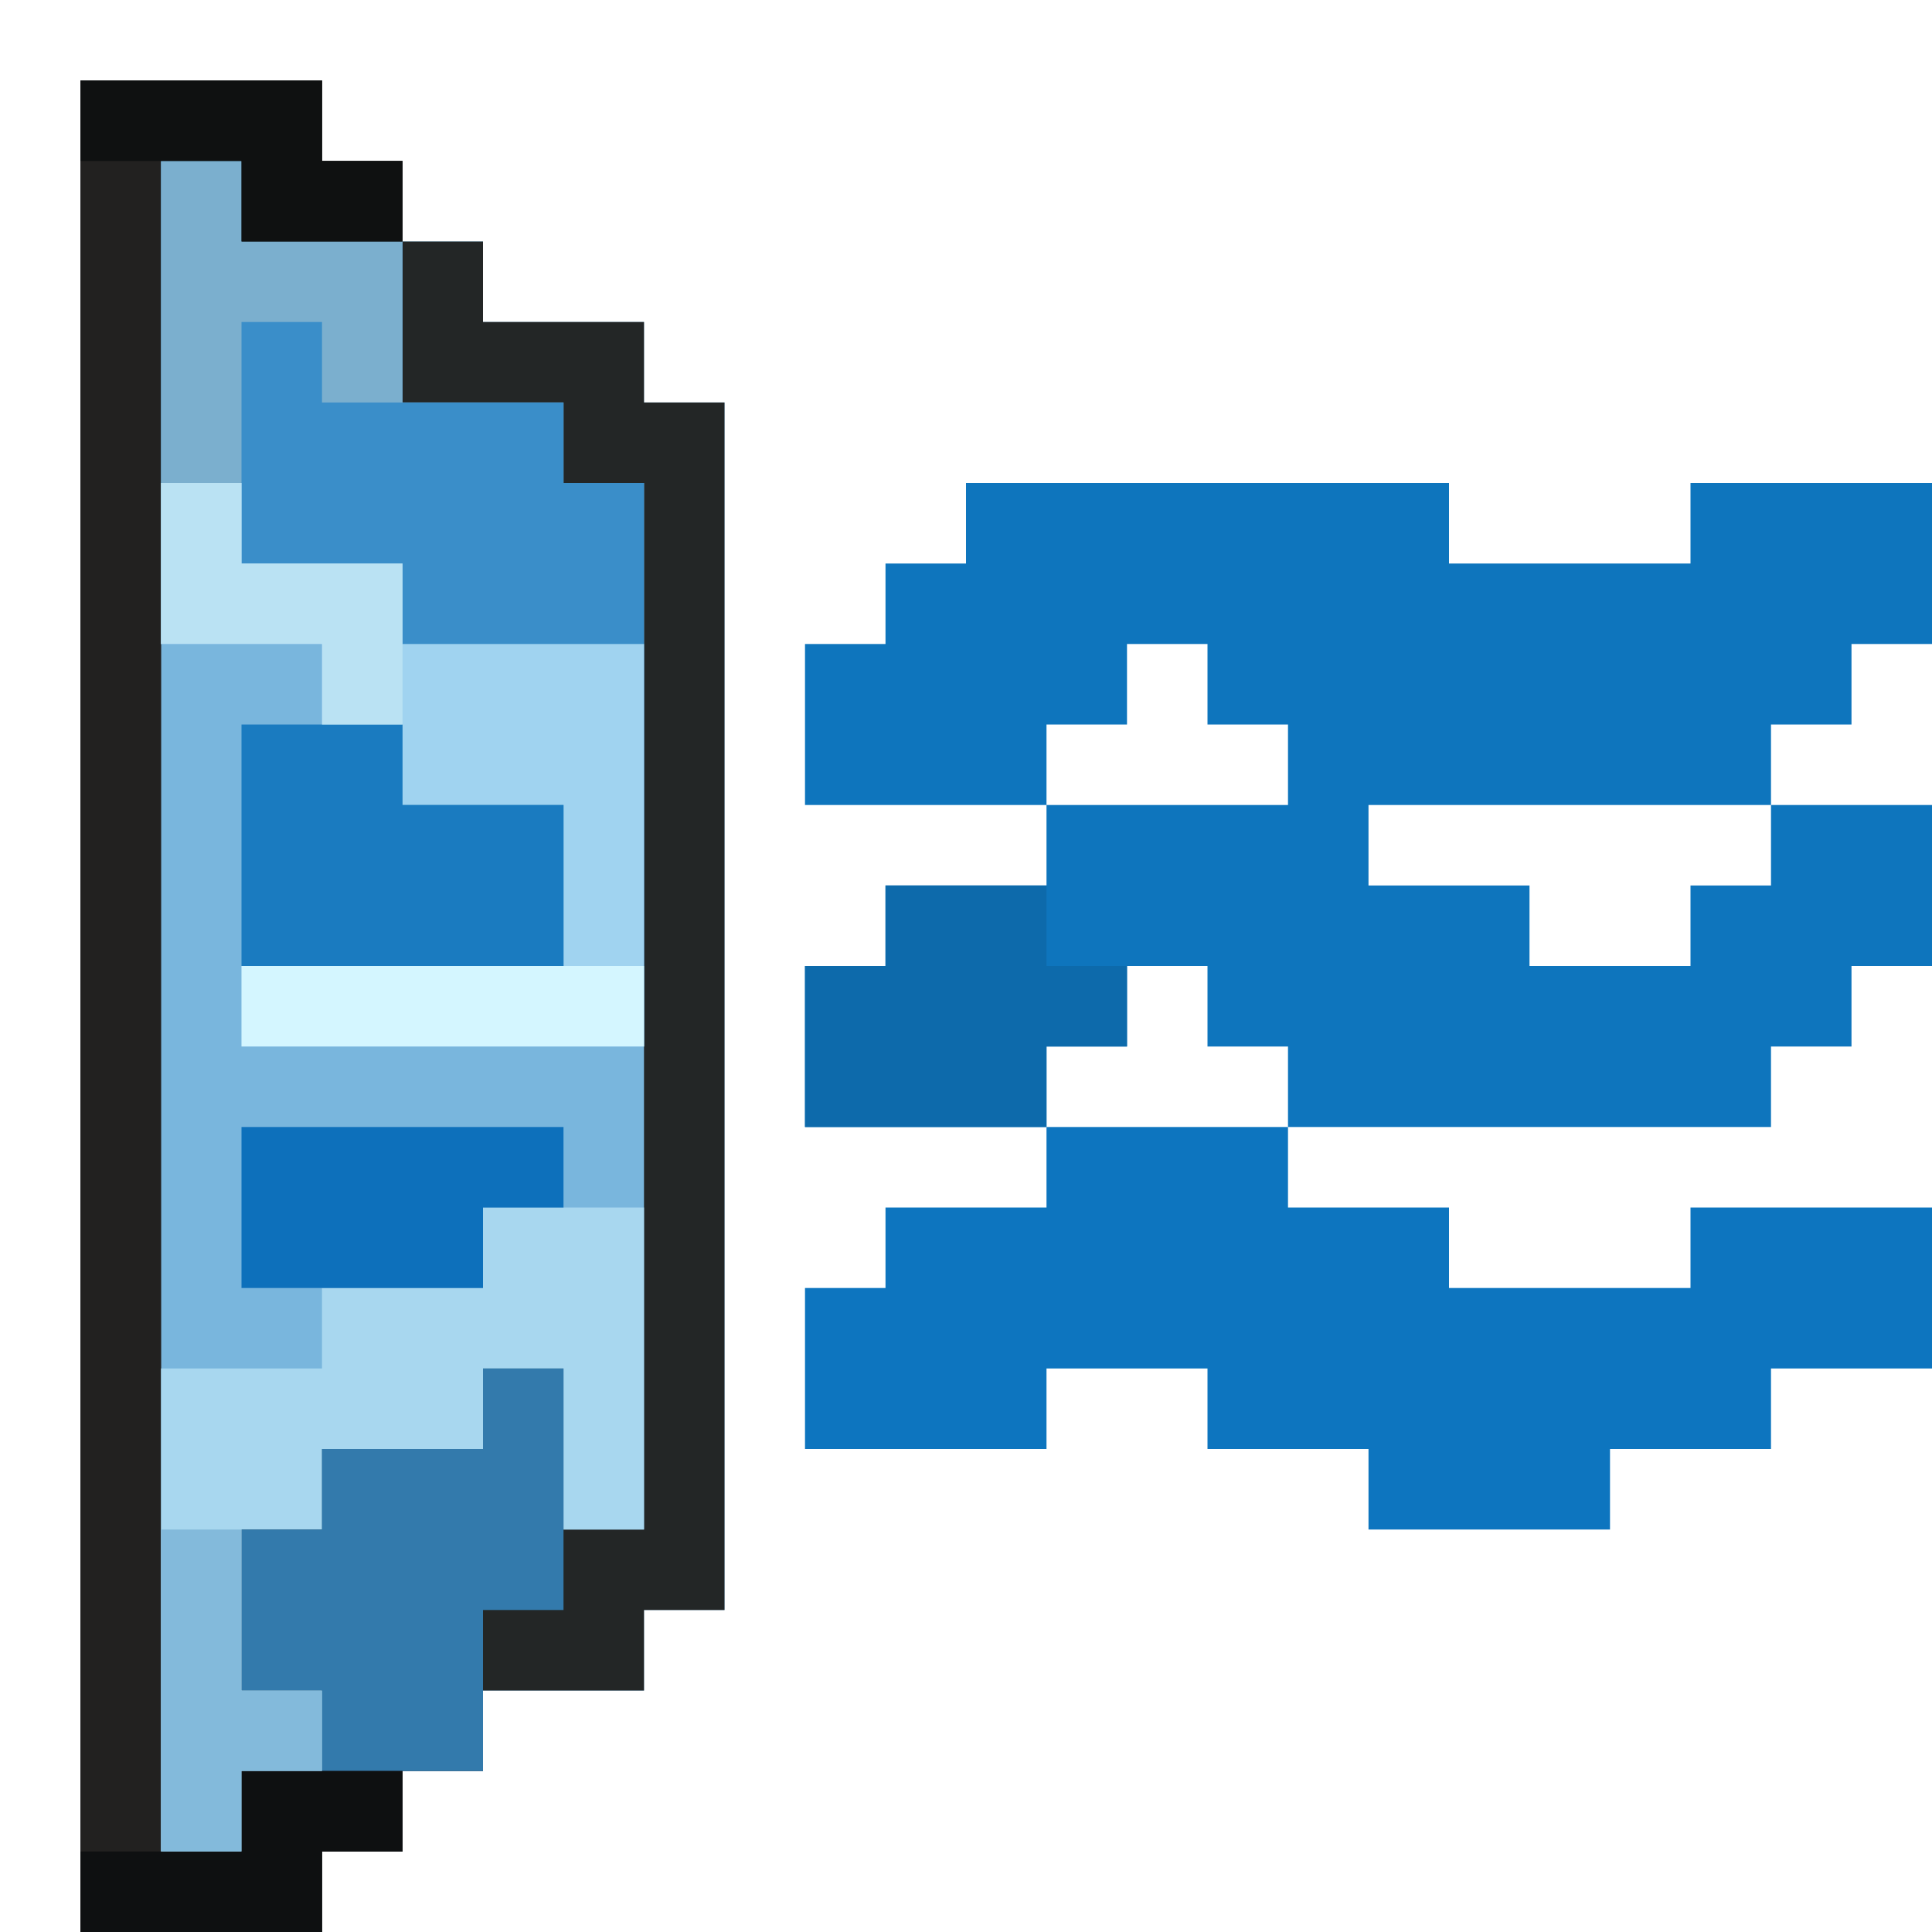
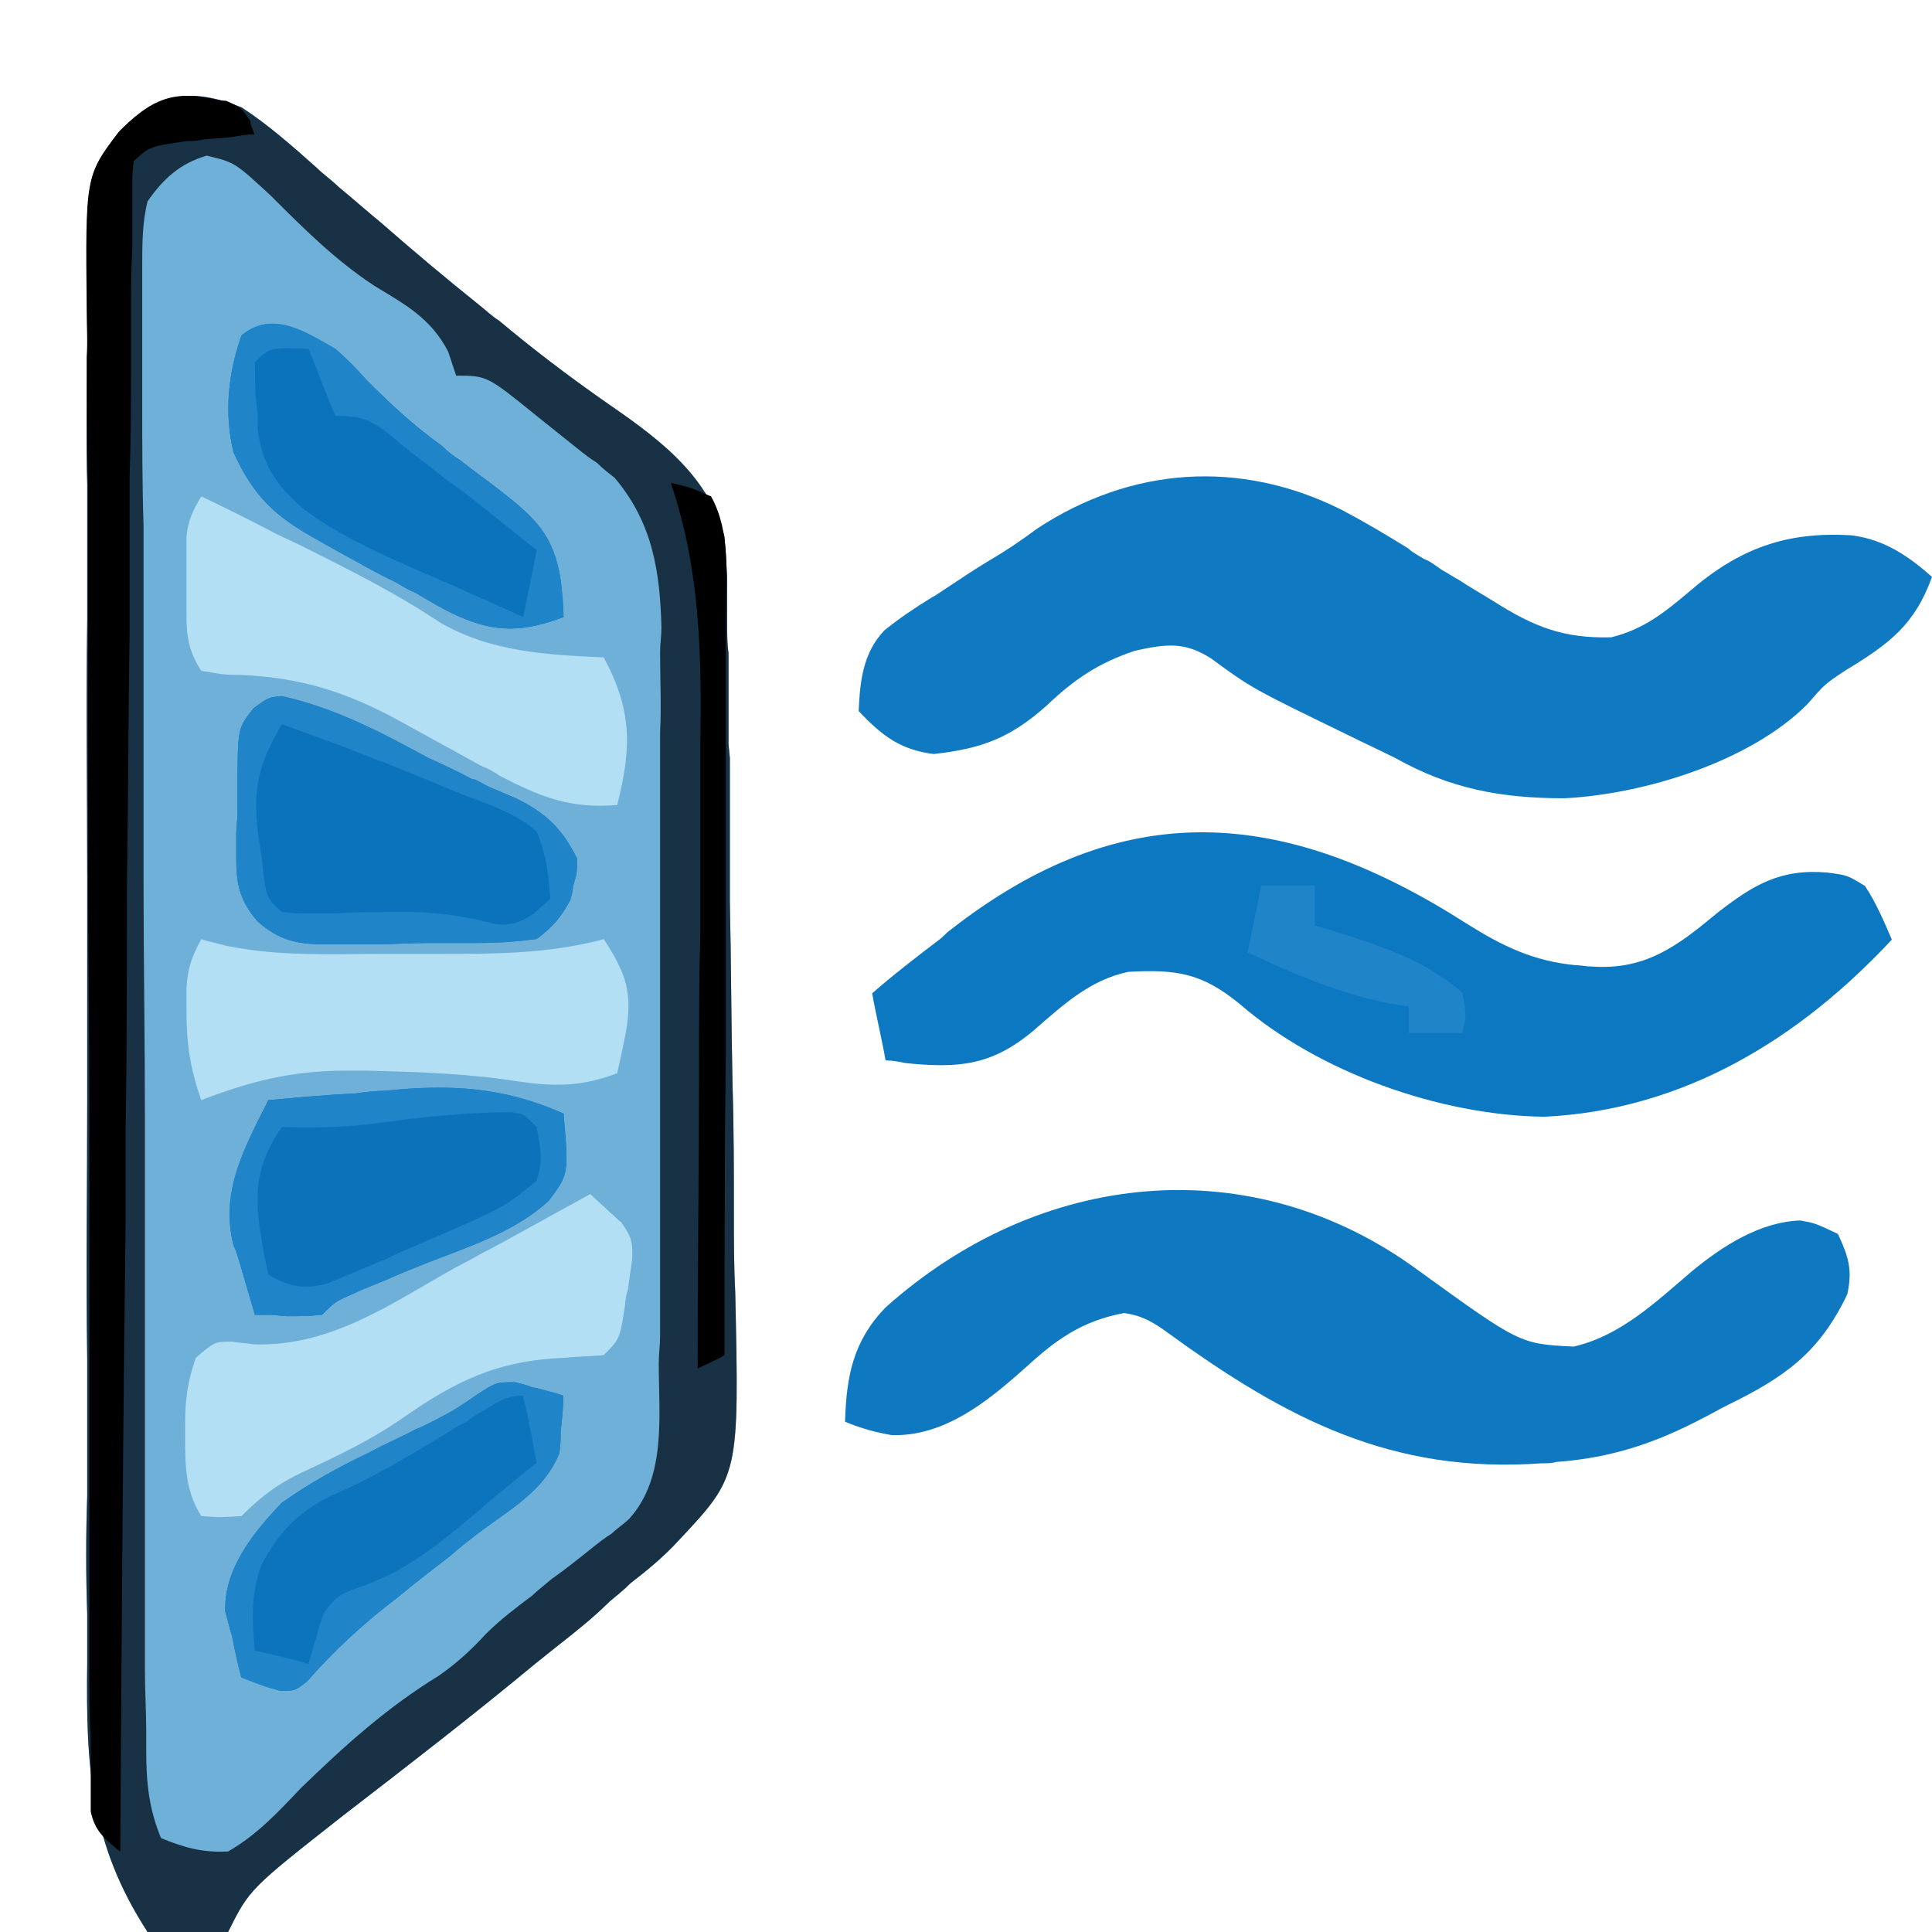
- <svg xmlns="http://www.w3.org/2000/svg" viewBox="0 0 96 96" version="1.1" width="96" height="96">
-   <path d="M0 0 C4 0 7.9 0 12 0 C12 1.3 12 2.6 12 4 C13.3 4 14.6 4 16 4 C16 5.3 16 6.6 16 8 C17.3 8 18.6 8 20 8 C20 9.3 20 10.6 20 12 C22.6 12 25.3 12 28 12 C28 13.3 28 14.6 28 16 C29.3 16 30.6 16 32 16 C32 35.8 32 55.6 32 76 C30.7 76 29.4 76 28 76 C28 77.3 28 78.6 28 80 C25.4 80 22.7 80 20 80 C20 81.3 20 82.6 20 84 C18.7 84 17.4 84 16 84 C16 85.3 16 86.6 16 88 C14.7 88 13.4 88 12 88 C12 89.3 12 90.6 12 92 C8 92 4.1 92 0 92 C0 61.6 0 31.3 0 0 Z " fill="#79B6DD" transform="translate(4,4)" />
-   <path d="M0 0 C7.9 0 15.8 0 24 0 C24 1.3 24 2.6 24 4 C28 4 31.9 4 36 4 C36 2.7 36 1.4 36 0 C40 0 43.9 0 48 0 C48 2.6 48 5.3 48 8 C46.7 8 45.4 8 44 8 C44 9.3 44 10.6 44 12 C42.7 12 41.4 12 40 12 C40 13.3 40 14.6 40 16 C42.6 16 45.3 16 48 16 C48 18.6 48 21.3 48 24 C46.7 24 45.4 24 44 24 C44 25.3 44 26.6 44 28 C42.7 28 41.4 28 40 28 C40 29.3 40 30.6 40 32 C32.1 32 24.2 32 16 32 C16 30.7 16 29.4 16 28 C14.7 28 13.4 28 12 28 C12 26.7 12 25.4 12 24 C10.7 24 9.4 24 8 24 C8 25.3 8 26.6 8 28 C6.7 28 5.4 28 4 28 C4 29.3 4 30.6 4 32 C0 32 -3.9 32 -8 32 C-8 29.4 -8 26.7 -8 24 C-6.7 24 -5.4 24 -4 24 C-4 22.7 -4 21.4 -4 20 C-1.4 20 1.3 20 4 20 C4 18.7 4 17.4 4 16 C0 16 -3.9 16 -8 16 C-8 13.4 -8 10.7 -8 8 C-6.7 8 -5.4 8 -4 8 C-4 6.7 -4 5.4 -4 4 C-2.7 4 -1.4 4 0 4 C0 2.7 0 1.4 0 0 Z M8 8 C8 9.3 8 10.6 8 12 C6.7 12 5.4 12 4 12 C4 13.3 4 14.6 4 16 C8 16 11.9 16 16 16 C16 14.7 16 13.4 16 12 C14.7 12 13.4 12 12 12 C12 10.7 12 9.4 12 8 C10.7 8 9.4 8 8 8 Z M20 16 C20 17.3 20 18.6 20 20 C22.6 20 25.3 20 28 20 C28 21.3 28 22.6 28 24 C30.6 24 33.3 24 36 24 C36 22.7 36 21.4 36 20 C37.3 20 38.6 20 40 20 C40 18.7 40 17.4 40 16 C33.4 16 26.8 16 20 16 Z " fill="#0E75BD" transform="translate(48,24)" />
-   <path d="M0 0 C4 0 7.9 0 12 0 C12 1.3 12 2.6 12 4 C13.3 4 14.6 4 16 4 C16 5.3 16 6.6 16 8 C17.3 8 18.6 8 20 8 C20 9.3 20 10.6 20 12 C22.6 12 25.3 12 28 12 C28 13.3 28 14.6 28 16 C29.3 16 30.6 16 32 16 C32 35.8 32 55.6 32 76 C30.7 76 29.4 76 28 76 C28 77.3 28 78.6 28 80 C25.4 80 22.7 80 20 80 C20 81.3 20 82.6 20 84 C18.7 84 17.4 84 16 84 C16 85.3 16 86.6 16 88 C14.7 88 13.4 88 12 88 C12 89.3 12 90.6 12 92 C8 92 4.1 92 0 92 C0 61.6 0 31.3 0 0 Z M4 4 C4 31.7 4 59.4 4 88 C5.3 88 6.6 88 8 88 C8 86.7 8 85.4 8 84 C9.3 84 10.6 84 12 84 C12 82.7 12 81.4 12 80 C10.7 80 9.4 80 8 80 C8 77.4 8 74.7 8 72 C9.3 72 10.6 72 12 72 C12 70.7 12 69.4 12 68 C14.6 68 17.3 68 20 68 C20 66.7 20 65.4 20 64 C21.3 64 22.6 64 24 64 C24 66.6 24 69.3 24 72 C25.3 72 26.6 72 28 72 C28 54.8 28 37.7 28 20 C26.7 20 25.4 20 24 20 C24 18.7 24 17.4 24 16 C21.4 16 18.7 16 16 16 C16 13.4 16 10.7 16 8 C13.4 8 10.7 8 8 8 C8 6.7 8 5.4 8 4 C6.7 4 5.4 4 4 4 Z " fill="#232626" transform="translate(4,4)" />
-   <path d="M0 0 C4 0 7.9 0 12 0 C12 1.3 12 2.6 12 4 C14.6 4 17.3 4 20 4 C20 5.3 20 6.6 20 8 C24 8 27.9 8 32 8 C32 6.7 32 5.4 32 4 C36 4 39.9 4 44 4 C44 6.6 44 9.3 44 12 C41.4 12 38.7 12 36 12 C36 13.3 36 14.6 36 16 C33.4 16 30.7 16 28 16 C28 17.3 28 18.6 28 20 C24 20 20.1 20 16 20 C16 18.7 16 17.4 16 16 C13.4 16 10.7 16 8 16 C8 14.7 8 13.4 8 12 C5.4 12 2.7 12 0 12 C0 13.3 0 14.6 0 16 C-4 16 -7.9 16 -12 16 C-12 13.4 -12 10.7 -12 8 C-10.7 8 -9.4 8 -8 8 C-8 6.7 -8 5.4 -8 4 C-5.4 4 -2.7 4 0 4 C0 2.7 0 1.4 0 0 Z " fill="#0D75BF" transform="translate(52,56)" />
-   <path d="M0 0 C1.3 0 2.6 0 4 0 C4 1.3 4 2.6 4 4 C6.6 4 9.3 4 12 4 C12 6.6 12 9.3 12 12 C14.6 12 17.3 12 20 12 C20 13.3 20 14.6 20 16 C21.3 16 22.6 16 24 16 C24 25.2 24 34.5 24 44 C17.4 44 10.8 44 4 44 C4 42.7 4 41.4 4 40 C9.3 40 14.6 40 20 40 C20 37.4 20 34.7 20 32 C17.4 32 14.7 32 12 32 C12 30.7 12 29.4 12 28 C10.7 28 9.4 28 8 28 C8 26.7 8 25.4 8 24 C5.4 24 2.7 24 0 24 C0 16.1 0 8.2 0 0 Z " fill="#3A8EC9" transform="translate(8,8)" />
-   <path d="M0 0 C4 0 7.9 0 12 0 C12 1.3 12 2.6 12 4 C13.3 4 14.6 4 16 4 C16 5.3 16 6.6 16 8 C13.4 8 10.7 8 8 8 C8 6.7 8 5.4 8 4 C6.7 4 5.4 4 4 4 C4 31.7 4 59.4 4 88 C5.3 88 6.6 88 8 88 C8 86.7 8 85.4 8 84 C10.6 84 13.3 84 16 84 C16 85.3 16 86.6 16 88 C14.7 88 13.4 88 12 88 C12 89.3 12 90.6 12 92 C8 92 4.1 92 0 92 C0 61.6 0 31.3 0 0 Z " fill="#222120" transform="translate(4,4)" />
-   <path d="M0 0 C2.6 0 5.3 0 8 0 C8 5.3 8 10.6 8 16 C6.7 16 5.4 16 4 16 C4 13.4 4 10.7 4 8 C2.7 8 1.4 8 0 8 C0 9.3 0 10.6 0 12 C-2.6 12 -5.3 12 -8 12 C-8 13.3 -8 14.6 -8 16 C-9.3 16 -10.6 16 -12 16 C-12 18.6 -12 21.3 -12 24 C-10.7 24 -9.4 24 -8 24 C-8 25.3 -8 26.6 -8 28 C-9.3 28 -10.6 28 -12 28 C-12 29.3 -12 30.6 -12 32 C-13.3 32 -14.6 32 -16 32 C-16 24.1 -16 16.2 -16 8 C-13.4 8 -10.7 8 -8 8 C-8 6.7 -8 5.4 -8 4 C-5.4 4 -2.7 4 0 4 C0 2.7 0 1.4 0 0 Z " fill="#A8D7EF" transform="translate(24,60)" />
-   <path d="M0 0 C1.3 0 2.6 0 4 0 C4 1.3 4 2.6 4 4 C6.6 4 9.3 4 12 4 C12 5.3 12 6.6 12 8 C16 8 19.9 8 24 8 C24 14.6 24 21.2 24 28 C17.4 28 10.8 28 4 28 C4 26.7 4 25.4 4 24 C9.3 24 14.6 24 20 24 C20 21.4 20 18.7 20 16 C17.4 16 14.7 16 12 16 C12 14.7 12 13.4 12 12 C10.7 12 9.4 12 8 12 C8 10.7 8 9.4 8 8 C5.4 8 2.7 8 0 8 C0 5.4 0 2.7 0 0 Z " fill="#A0D3F0" transform="translate(8,24)" />
-   <path d="M0 0 C1.3 0 2.6 0 4 0 C4 4 4 7.9 4 12 C2.7 12 1.4 12 0 12 C0 14.6 0 17.3 0 20 C-2.6 20 -5.3 20 -8 20 C-8 18.7 -8 17.4 -8 16 C-9.3 16 -10.6 16 -12 16 C-12 13.4 -12 10.7 -12 8 C-10.7 8 -9.4 8 -8 8 C-8 6.7 -8 5.4 -8 4 C-5.4 4 -2.7 4 0 4 C0 2.7 0 1.4 0 0 Z " fill="#337AAC" transform="translate(24,68)" />
-   <path d="M0 0 C2.6 0 5.3 0 8 0 C8 1.3 8 2.6 8 4 C10.6 4 13.3 4 16 4 C16 6.6 16 9.3 16 12 C10.7 12 5.4 12 0 12 C0 8 0 4.1 0 0 Z " fill="#1A7BC0" transform="translate(12,36)" />
-   <path d="M0 0 C2.6 0 5.3 0 8 0 C8 1.3 8 2.6 8 4 C9.3 4 10.6 4 12 4 C12 5.3 12 6.6 12 8 C10.7 8 9.4 8 8 8 C8 9.3 8 10.6 8 12 C4 12 0.1 12 -4 12 C-4 9.4 -4 6.7 -4 4 C-2.7 4 -1.4 4 0 4 C0 2.7 0 1.4 0 0 Z " fill="#0D6AAB" transform="translate(44,44)" />
-   <path d="M0 0 C5.3 0 10.6 0 16 0 C16 1.3 16 2.6 16 4 C14.7 4 13.4 4 12 4 C12 5.3 12 6.6 12 8 C8 8 4.1 8 0 8 C0 5.4 0 2.7 0 0 Z " fill="#0D70BB" transform="translate(12,56)" />
-   <path d="M0 0 C1.3 0 2.6 0 4 0 C4 1.3 4 2.6 4 4 C6.6 4 9.3 4 12 4 C12 6.6 12 9.3 12 12 C10.7 12 9.4 12 8 12 C8 10.7 8 9.4 8 8 C6.7 8 5.4 8 4 8 C4 10.6 4 13.3 4 16 C2.7 16 1.4 16 0 16 C0 10.7 0 5.4 0 0 Z " fill="#7BAFCE" transform="translate(8,8)" />
-   <path d="M0 0 C2.6 0 5.3 0 8 0 C8 1.3 8 2.6 8 4 C6.7 4 5.4 4 4 4 C4 5.3 4 6.6 4 8 C0 8 -3.9 8 -8 8 C-8 6.7 -8 5.4 -8 4 C-5.4 4 -2.7 4 0 4 C0 2.7 0 1.4 0 0 Z " fill="#0E1011" transform="translate(12,88)" />
-   <path d="M0 0 C1.3 0 2.6 0 4 0 C4 2.6 4 5.3 4 8 C5.3 8 6.6 8 8 8 C8 9.3 8 10.6 8 12 C6.7 12 5.4 12 4 12 C4 13.3 4 14.6 4 16 C2.7 16 1.4 16 0 16 C0 10.7 0 5.4 0 0 Z " fill="#83BADB" transform="translate(8,76)" />
-   <path d="M0 0 C6.6 0 13.2 0 20 0 C20 1.3 20 2.6 20 4 C13.4 4 6.8 4 0 4 C0 2.7 0 1.4 0 0 Z " fill="#D4F6FF" transform="translate(12,48)" />
-   <path d="M0 0 C1.3 0 2.6 0 4 0 C4 1.3 4 2.6 4 4 C6.6 4 9.3 4 12 4 C12 6.6 12 9.3 12 12 C10.7 12 9.4 12 8 12 C8 10.7 8 9.4 8 8 C5.4 8 2.7 8 0 8 C0 5.4 0 2.7 0 0 Z " fill="#BAE2F3" transform="translate(8,24)" />
-   <path d="M0 0 C4 0 7.9 0 12 0 C12 1.3 12 2.6 12 4 C13.3 4 14.6 4 16 4 C16 5.3 16 6.6 16 8 C13.4 8 10.7 8 8 8 C8 6.7 8 5.4 8 4 C5.4 4 2.7 4 0 4 C0 2.7 0 1.4 0 0 Z " fill="#0F1111" transform="translate(4,4)" />
+ <svg xmlns="http://www.w3.org/2000/svg" viewBox="0 0 144 144" version="1.1" width="144" height="144">
+   <path d="M0 0 C2 1.3 3.8 2.9 5.6 4.5 C6.1 5 6.7 5.4 7.2 5.9 C8.3 6.8 9.3 7.7 10.4 8.6 C12.8 10.7 15.3 12.8 17.8 14.8 C18.3 15.2 18.7 15.6 19.2 15.9 C21.7 18 24.2 19.9 26.9 21.8 C30.8 24.5 34.7 27.2 36 32 C36.1 33.4 36.1 33.4 36.2 35 C36.2 35.5 36.2 36.1 36.2 36.7 C36.2 37.4 36.2 38 36.2 38.6 C36.2 39.3 36.2 40 36.3 40.7 C36.3 42.9 36.3 45.1 36.3 47.3 C36.3 47.5 36.3 47.5 36.4 48.5 C36.4 52.1 36.4 55.6 36.4 59.2 C36.5 63.8 36.5 68.3 36.6 72.9 C36.7 76.1 36.7 79.3 36.7 82.5 C36.7 84.5 36.7 86.4 36.8 88.3 C37.1 102 37.1 102 32.6 106.8 C31.5 108 30.3 109 29 110 C28.5 110.5 28 110.9 27.4 111.4 C26.2 112.6 24.8 113.7 23.4 114.8 C22.9 115.2 22.4 115.6 21.9 116 C17.2 119.9 12.4 123.6 7.6 127.3 C0.6 132.8 0.6 132.8 -1 136 C-3 136 -5 136 -7 136 C-11.3 129.4 -11.6 123.6 -11.5 115.9 C-11.5 114.7 -11.5 113.5 -11.5 112.3 C-11.6 109.4 -11.6 106.4 -11.5 103.5 C-11.5 101.2 -11.5 98.8 -11.5 96.4 C-11.5 96.1 -11.5 95.7 -11.5 95.4 C-11.5 94.7 -11.5 94 -11.5 93.3 C-11.6 86.9 -11.5 80.5 -11.5 74 C-11.5 68.5 -11.5 63 -11.5 57.5 C-11.5 51.1 -11.6 44.7 -11.5 38.2 C-11.5 37.6 -11.5 36.9 -11.5 36.2 C-11.5 35.8 -11.5 35.5 -11.5 35.2 C-11.5 32.8 -11.5 30.4 -11.5 28.1 C-11.6 24.9 -11.5 21.7 -11.5 18.5 C-11.5 17.3 -11.5 16.2 -11.5 15 C-11.6 5.1 -11.6 5.1 -9.1 1.8 C-6.2 -1.1 -3.8 -1.5 0 0 Z " fill="#6FB0D8" transform="translate(18,8)" />
+   <path d="M0 0 C2 1.3 3.8 2.9 5.6 4.5 C6.1 5 6.7 5.4 7.2 5.9 C8.3 6.8 9.3 7.7 10.4 8.6 C12.8 10.7 15.3 12.8 17.8 14.8 C18.3 15.2 18.7 15.6 19.2 15.9 C21.7 18 24.2 19.9 26.9 21.8 C30.8 24.5 34.7 27.2 36 32 C36.1 33.4 36.1 33.4 36.2 35 C36.2 35.5 36.2 36.1 36.2 36.7 C36.2 37.4 36.2 38 36.2 38.6 C36.2 39.3 36.2 40 36.3 40.7 C36.3 42.9 36.3 45.1 36.3 47.3 C36.3 47.5 36.3 47.5 36.4 48.5 C36.4 52.1 36.4 55.6 36.4 59.2 C36.5 63.8 36.5 68.3 36.6 72.9 C36.7 76.1 36.7 79.3 36.7 82.5 C36.7 84.5 36.7 86.4 36.8 88.3 C37.1 102 37.1 102 32.6 106.8 C31.5 108 30.3 109 29 110 C28.5 110.5 28 110.9 27.4 111.4 C26.2 112.6 24.8 113.7 23.4 114.8 C22.9 115.2 22.4 115.6 21.9 116 C17.2 119.9 12.4 123.6 7.6 127.3 C0.6 132.8 0.6 132.8 -1 136 C-3 136 -5 136 -7 136 C-11.3 129.4 -11.6 123.6 -11.5 115.9 C-11.5 114.7 -11.5 113.5 -11.5 112.3 C-11.6 109.4 -11.6 106.4 -11.5 103.5 C-11.5 101.2 -11.5 98.8 -11.5 96.4 C-11.5 96.1 -11.5 95.7 -11.5 95.4 C-11.5 94.7 -11.5 94 -11.5 93.3 C-11.6 86.9 -11.5 80.5 -11.5 74 C-11.5 68.5 -11.5 63 -11.5 57.5 C-11.5 51.1 -11.6 44.7 -11.5 38.2 C-11.5 37.6 -11.5 36.9 -11.5 36.2 C-11.5 35.8 -11.5 35.5 -11.5 35.2 C-11.5 32.8 -11.5 30.4 -11.5 28.1 C-11.6 24.9 -11.5 21.7 -11.5 18.5 C-11.5 17.3 -11.5 16.2 -11.5 15 C-11.6 5.1 -11.6 5.1 -9.1 1.8 C-6.2 -1.1 -3.8 -1.5 0 0 Z M-7 7 C-7.4 8.6 -7.4 10.2 -7.4 11.9 C-7.4 12.3 -7.4 12.8 -7.4 13.3 C-7.4 15 -7.4 16.6 -7.4 18.2 C-7.4 19.4 -7.4 20.6 -7.4 21.7 C-7.4 24.9 -7.4 28.1 -7.3 31.2 C-7.3 34.2 -7.3 37.2 -7.3 40.2 C-7.3 46.1 -7.3 52 -7.3 57.9 C-7.3 63.6 -7.2 69.4 -7.2 75.1 C-7.2 75.4 -7.2 75.8 -7.2 76.2 C-7.2 76.9 -7.2 77.6 -7.2 78.3 C-7.2 78.6 -7.2 79 -7.2 79.4 C-7.2 79.7 -7.2 80.1 -7.2 80.4 C-7.2 86.2 -7.2 92 -7.2 97.8 C-7.2 99.8 -7.2 101.8 -7.2 103.7 C-7.2 106.8 -7.2 109.9 -7.2 113.1 C-7.2 114.2 -7.2 115.3 -7.2 116.5 C-7.2 118 -7.1 119.6 -7.1 121.1 C-7.1 121.6 -7.1 122 -7.1 122.5 C-7.1 124.9 -6.9 126.8 -6 129 C-4.3 129.7 -2.9 130.1 -1 130 C1.1 128.8 2.7 127.1 4.4 125.3 C7.7 122.1 10.8 119.3 14.7 116.9 C16 116 17.1 115 18.2 113.8 C19.3 112.7 20.5 111.8 21.7 110.9 C21.9 110.7 21.9 110.7 23.1 109.7 C24.1 109 25.1 108.2 26.1 107.4 C26.6 107 27.1 106.6 27.6 106.3 C28 105.9 28.5 105.6 28.9 105.2 C31.7 102.1 31.1 97.5 31.1 93.6 C31.1 92.9 31.2 92.3 31.2 91.6 C31.2 89.9 31.2 88.2 31.2 86.4 C31.2 85.3 31.2 84.3 31.2 83.2 C31.2 79.4 31.2 75.6 31.2 71.8 C31.2 68.2 31.2 64.7 31.2 61.2 C31.2 58.1 31.2 55.1 31.2 52.1 C31.2 50.3 31.2 48.4 31.2 46.6 C31.3 44.6 31.2 42.6 31.2 40.6 C31.2 40 31.3 39.4 31.3 38.8 C31.2 34.5 30.6 30.9 27.8 27.6 C27.4 27.3 26.9 26.9 26.5 26.5 C26 26.2 25.5 25.8 25 25.4 C24.5 25 24 24.6 23.5 24.2 C23 23.8 22.5 23.4 22 23 C18.3 20 18.3 20 16 20 C15.9 19.7 15.9 19.7 15.4 18.2 C14.1 15.7 12.2 14.7 9.9 13.3 C7 11.4 4.6 9 2.2 6.6 C-0.5 4.1 -0.5 4.1 -2.6 3.6 C-4.6 4.2 -5.8 5.3 -7 7 Z " fill="#183144" transform="translate(18,8)" />
+   <path d="M0 0 C1.7 0.9 3.4 1.9 5 2.9 C5.2 3.1 5.2 3.1 6.2 3.7 C6.5 3.8 6.5 3.8 7.5 4.5 C7.9 4.7 8.3 5 8.7 5.2 C9.6 5.8 10.5 6.3 11.3 6.8 C14.3 8.7 16.5 9.6 20.1 9.5 C22.5 8.9 24 7.7 25.9 6.1 C29.6 2.9 33.1 1.6 38 1.9 C40.4 2.2 42.2 3.4 44 5 C42.7 8.6 40.8 10 37.5 12 C36 13 36 13 34.7 14.5 C30.4 18.8 22.5 21.2 16.6 21.5 C11.9 21.5 8.1 20.8 4 18.5 C2.8 17.9 1.7 17.4 0.5 16.8 C-6.7 13.3 -6.7 13.3 -9.7 11.1 C-11.7 9.8 -13.1 10 -15.4 10.5 C-18.1 11.4 -19.9 12.6 -22 14.6 C-24.7 17 -26.8 17.8 -30.4 18.2 C-32.9 17.9 -34.3 16.8 -36 15 C-35.9 12.8 -35.7 10.7 -34.1 9 C-33 8.1 -31.8 7.3 -30.5 6.5 C-30.3 6.4 -30.3 6.4 -29.1 5.6 C-28.2 5 -27.3 4.4 -26.3 3.8 C-25.1 3.1 -23.9 2.3 -22.7 1.4 C-15.7 -3.2 -7.6 -3.8 0 0 Z " fill="#0F79C2" transform="translate(100,38)" />
+   <path d="M0 0 C2.7 1.7 5 2.8 8.1 3.1 C8.5 3.1 8.9 3.2 9.3 3.2 C13.3 3.5 15.7 1.7 18.7 -0.8 C21.4 -2.9 23.4 -4.1 26.9 -3.8 C28.4 -3.6 28.4 -3.6 29.7 -2.8 C30.5 -1.6 31.1 -0.2 31.7 1.2 C24.8 8.6 16.2 13.9 5.8 14.4 C-2 14.3 -11 11.1 -16.9 6 C-19.7 3.7 -21.6 3.4 -25.2 3.6 C-28.1 4.2 -30.1 6.1 -32.3 8 C-35.4 10.6 -37.9 10.8 -41.8 10.4 C-42.3 10.3 -42.8 10.2 -43.3 10.2 C-43.6 8.5 -44 6.9 -44.3 5.2 C-42.7 3.8 -41 2.5 -39.3 1.2 C-39 1 -38.8 0.7 -38.5 0.5 C-25.6 -9.6 -13.6 -8.7 0 0 Z " fill="#0C78C1" transform="translate(109.3059,68.83569)" />
+   <path d="M0 0 C7.6 5.5 7.6 5.5 11.6 5.7 C15.1 4.9 17.7 2.4 20.4 0.1 C22.7 -1.8 25.5 -3.6 28.5 -3.7 C29.6 -3.5 29.6 -3.5 31.3 -2.7 C32.1 -1 32.4 -0 32 1.8 C29.9 6.2 27.3 8 23 10.1 C22.4 10.4 21.9 10.7 21.3 11 C17.7 12.9 14.4 14 10.3 14.3 C10 14.4 9.6 14.4 9.2 14.4 C-1.9 15.2 -9.8 11.1 -18.6 4.7 C-19.7 3.9 -20.5 3.4 -21.9 3.2 C-25.1 3.8 -27 5.2 -29.4 7.4 C-32.1 9.8 -35.3 12.4 -39.2 12.3 C-40.4 12.1 -41.5 11.8 -42.7 11.3 C-42.6 7.9 -42.1 5.3 -39.7 2.8 C-28.2 -7.5 -12.4 -9.1 0 0 Z " fill="#0E78C1" transform="translate(105.6853,94.66699)" />
+   <path d="M0 0 C4 0.9 7.4 2.7 10.9 4.6 C12 5.1 13.1 5.6 14.2 6.2 C14.4 6.2 14.4 6.2 15.3 6.7 C16 7 16.7 7.3 17.4 7.6 C19.7 8.7 20.9 9.9 22 12.1 C22 13.2 22 13.2 21.7 14.2 C21.7 14.5 21.6 14.8 21.5 15.2 C20.8 16.5 20.2 17.2 19 18.1 C17.5 18.3 16.2 18.4 14.7 18.4 C14.3 18.4 13.9 18.4 13.5 18.4 C12.6 18.4 11.8 18.4 10.9 18.4 C9.6 18.4 8.2 18.5 6.9 18.5 C6.1 18.5 5.2 18.5 4.4 18.5 C4 18.5 3.6 18.5 3.2 18.5 C1.1 18.5 -0.2 18.2 -1.8 16.8 C-3.1 15.3 -3.4 14.1 -3.4 12.1 C-3.4 11.8 -3.4 11.8 -3.4 10.3 C-3.4 9.7 -3.3 9.2 -3.3 8.6 C-3.3 8 -3.3 7.4 -3.3 6.8 C-3.3 2.4 -3.3 2.4 -2.1 0.9 C-1 0.1 -1 0.1 0 0 Z " fill="#0B73BB" transform="translate(21.00781,51.88281)" />
+   <path d="M0 0 C1.9 0.9 3.7 1.8 5.6 2.8 C6.2 3.1 6.9 3.4 7.5 3.7 C11.1 5.5 14.5 7.2 17.8 9.4 C21.6 11.6 25.7 11.8 30 12 C32.1 15.9 32.1 18.7 31 23 C27.5 23.3 25.3 22.4 22.2 20.8 C21.8 20.5 21.4 20.3 20.9 20.1 C18.9 19 16.9 17.9 14.9 16.8 C10.9 14.6 7.5 13.5 2.9 13.3 C1.8 13.3 1.8 13.3 0 13 C-0.9 11.6 -1.1 10.5 -1.1 8.9 C-1.1 8.7 -1.1 8.7 -1.1 7.7 C-1.1 7.5 -1.1 7.5 -1.1 6.5 C-1.1 6.1 -1.1 5.7 -1.1 5.3 C-1.1 4.9 -1.1 4.5 -1.1 4.1 C-1.1 3.7 -1.1 3.4 -1.1 3 C-1 1.8 -0.6 1 0 0 Z " fill="#B3DFF4" transform="translate(15,37)" />
+   <path d="M0 0 C0.5 0.5 1 0.9 1.5 1.4 C1.8 1.6 2 1.9 2.3 2.1 C3.1 3.2 3.2 3.7 3.1 5 C3 5.7 2.9 6.4 2.8 7.1 C2.7 7.5 2.6 7.8 2.6 8.2 C2.2 10.8 2.2 10.8 1 12 C0 12.1 -0.9 12.1 -1.9 12.2 C-6.9 12.4 -10 13.9 -14 16.7 C-16.3 18.3 -18.8 19.5 -21.4 20.7 C-23.3 21.6 -24.5 22.5 -26 24 C-27.6 24.1 -27.6 24.1 -29 24 C-30.2 22.1 -30.2 20.2 -30.2 18.1 C-30.2 17.7 -30.2 17.4 -30.2 17 C-30.2 15.3 -30 13.9 -29.4 12.2 C-28 11 -28 11 -26.7 11 C-26.2 11.1 -25.6 11.1 -25.1 11.2 C-19.4 11.4 -14.9 8.2 -10.1 5.5 C-9.1 5 -8.1 4.4 -7.1 3.9 C-4.7 2.6 -2.4 1.3 0 0 Z " fill="#B3DFF4" transform="translate(44,89)" />
+   <path d="M0 0 C0.4 4.5 0.4 4.5 -1.1 6.5 C-3.6 8.8 -7 9.9 -10.1 11.1 C-11.1 11.5 -12.1 11.9 -13 12.3 C-13.9 12.7 -14.8 13 -15.6 13.4 C-17 14 -17 14 -18 15 C-19.2 15.1 -19.2 15.1 -20.6 15.1 C-21 15.1 -21.5 15 -21.9 15 C-22.3 15 -22.6 15 -23 15 C-23.4 13.6 -23.8 12.3 -24.2 10.9 C-24.3 10.6 -24.4 10.2 -24.6 9.8 C-25.6 5.8 -23.8 2.6 -22 -1 C-19.8 -1.2 -17.7 -1.4 -15.5 -1.5 C-14.8 -1.6 -14 -1.7 -13.3 -1.7 C-8.5 -2.2 -4.5 -2 0 0 Z " fill="#0C73BB" transform="translate(42,83)" />
+   <path d="M0 0 C0.3 0.1 0.3 0.1 1.9 0.5 C5.8 1.3 9.7 1.1 13.6 1.1 C15 1.1 16.3 1.1 17.7 1.1 C21.9 1.1 25.9 1.1 30 0 C31.7 2.6 32.2 4.1 31.6 7.2 C31.4 8.2 31.2 9.1 31 10 C28.3 11 26.4 11 23.6 10.6 C19.8 10 16.1 9.9 12.4 9.8 C11.8 9.8 11.3 9.8 10.7 9.8 C6.8 9.8 3.6 10.6 0 12 C-0.8 9.7 -1.1 7.9 -1.1 5.4 C-1.1 4.8 -1.1 4.2 -1.1 3.6 C-1 2.1 -0.7 1.3 0 0 Z " fill="#B3DFF4" transform="translate(15,70)" />
+   <path d="M0 0 C0.4 0.1 0.9 0.2 1.3 0.2 C2.4 0.7 2.4 0.7 3.1 1.7 C3.1 1.9 3.1 1.9 3.4 2.7 C2.9 2.7 2.3 2.8 1.7 2.9 C1 3 0.2 3 -0.5 3.1 C-0.9 3.2 -1.2 3.2 -1.6 3.2 C-4.4 3.6 -4.4 3.6 -5.6 4.7 C-5.7 5.6 -5.7 5.6 -5.7 6.8 C-5.7 7.2 -5.7 7.7 -5.7 8.1 C-5.7 8.6 -5.7 9.1 -5.7 9.6 C-5.7 10.1 -5.7 10.6 -5.7 11.2 C-5.8 12.9 -5.8 14.6 -5.8 16.4 C-5.8 17.6 -5.8 18.9 -5.8 20.1 C-5.8 22.8 -5.8 25.4 -5.9 28.1 C-5.9 32 -5.9 35.9 -5.9 39.7 C-6 46 -6 52.3 -6.1 58.6 C-6.1 64.7 -6.1 70.8 -6.2 76.9 C-6.2 77.1 -6.2 77.1 -6.2 78 C-6.2 79.9 -6.2 81.8 -6.2 83.7 C-6.4 99.4 -6.5 115 -6.6 130.7 C-7.7 129.8 -8.5 129.2 -8.8 127.7 C-8.8 126.4 -8.8 125.1 -8.8 123.8 C-8.8 123.3 -8.8 122.8 -8.8 122.3 C-8.9 120.6 -8.9 118.9 -8.9 117.2 C-8.9 116 -8.9 114.8 -8.9 113.6 C-8.9 110.7 -8.9 107.8 -8.9 104.8 C-8.9 102.4 -8.9 100.1 -8.9 97.7 C-8.9 90.9 -8.9 84.1 -8.9 77.4 C-8.9 77 -8.9 76.6 -8.9 76.3 C-8.9 75.9 -8.9 75.5 -8.9 75.2 C-8.9 69.2 -9 63.3 -9 57.4 C-9 51.3 -9 45.2 -9 39.2 C-9 35.8 -9 32.3 -9 28.9 C-9.1 25.7 -9.1 22.5 -9.1 19.3 C-9 18.1 -9.1 17 -9.1 15.8 C-9.2 5.8 -9.2 5.8 -6.7 2.5 C-4.6 0.4 -3 -0.6 0 0 Z " fill="#000000" transform="translate(15.5625,7.3125)" />
+   <path d="M0 0 C0.8 0.7 1.6 1.5 2.3 2.3 C4.1 4.1 5.8 5.7 7.9 7.2 C8.3 7.6 8.8 8 9.3 8.3 C10.3 9.1 11.3 9.8 12.2 10.5 C14.9 12.6 16.3 13.9 16.8 17.3 C16.9 18.2 17 19.1 17 20 C14 21.1 12 21.2 9.1 19.9 C8 19.4 7 18.8 6 18.2 C5.5 18 5 17.7 4.5 17.4 C3 16.7 1.5 15.8 0 15 C-0.5 14.7 -0.9 14.5 -1.4 14.2 C-4.5 12.5 -6.1 11 -7.6 7.7 C-8.3 4.8 -8 1.8 -7 -1 C-4.7 -2.9 -2.3 -1.3 0 0 Z " fill="#0B73BC" transform="translate(25,26)" />
+   <path d="M0 0 C0.4 0.1 0.9 0.2 1.3 0.4 C1.5 0.4 1.5 0.4 2.6 0.7 C3 0.8 3.3 0.9 3.6 1 C3.6 1.9 3.5 2.8 3.4 3.7 C3.4 4.2 3.4 4.7 3.3 5.3 C2.2 8 -0.1 9.3 -2.4 11 C-3.2 11.6 -4.1 12.3 -4.9 13 C-6.2 14 -7.5 15 -8.7 16 C-11.2 17.9 -13.4 19.9 -15.5 22.3 C-16.4 23 -16.4 23 -17.5 23 C-18.6 22.7 -18.6 22.7 -20.4 22 C-20.7 20.9 -20.9 19.9 -21.1 18.9 C-21.3 18.3 -21.4 17.7 -21.6 17.1 C-21.7 13.9 -19.5 11.2 -17.4 9 C-15.3 7.5 -13.1 6.3 -10.8 5.2 C-9.7 4.6 -8.5 4.1 -7.4 3.5 C-7.1 3.4 -7.1 3.4 -5.9 2.8 C-4.4 2 -4.4 2 -2.8 0.9 C-1.4 -0 -1.4 -0 0 0 Z " fill="#0B74BC" transform="translate(38.38672,103.0234)" />
+   <path d="M0 0 C1.4 0.3 1.4 0.3 3 1 C4.5 3.7 4.1 7 4.1 9.9 C4.1 10.5 4.1 11.1 4.1 11.7 C4.1 13.4 4.1 15 4.1 16.6 C4.1 18.3 4.1 20 4.1 21.7 C4.1 24.9 4.1 28.2 4.1 31.4 C4.1 35.1 4.1 38.7 4.1 42.4 C4 49.9 4 57.5 4 65 C3.7 65.2 3.7 65.2 2 66 C2 65.7 2 65.4 2 65.1 C2 58 2.1 50.9 2.1 43.7 C2.1 40.3 2.1 36.8 2.2 33.4 C2.2 30.1 2.2 26.7 2.2 23.4 C2.2 22.1 2.2 20.9 2.2 19.6 C2.3 12.8 2.2 6.5 0 0 Z " fill="#000000" transform="translate(50,36)" />
+   <path d="M0 0 C4 0.9 7.4 2.7 10.9 4.6 C12 5.1 13.1 5.6 14.2 6.2 C14.4 6.2 14.4 6.2 15.3 6.7 C16 7 16.7 7.3 17.4 7.6 C19.7 8.7 20.9 9.9 22 12.1 C22 13.2 22 13.2 21.7 14.2 C21.7 14.5 21.6 14.8 21.5 15.2 C20.8 16.5 20.2 17.2 19 18.1 C17.5 18.3 16.2 18.4 14.7 18.4 C14.3 18.4 13.9 18.4 13.5 18.4 C12.6 18.4 11.8 18.4 10.9 18.4 C9.6 18.4 8.2 18.5 6.9 18.5 C6.1 18.5 5.2 18.5 4.4 18.5 C4 18.5 3.6 18.5 3.2 18.5 C1.1 18.5 -0.2 18.2 -1.8 16.8 C-3.1 15.3 -3.4 14.1 -3.4 12.1 C-3.4 11.8 -3.4 11.8 -3.4 10.3 C-3.4 9.7 -3.3 9.2 -3.3 8.6 C-3.3 8 -3.3 7.4 -3.3 6.8 C-3.3 2.4 -3.3 2.4 -2.1 0.9 C-1 0.1 -1 0.1 0 0 Z M-0 2.1 C-1.9 5.3 -2.2 7.2 -1.7 10.8 C-1.6 11.2 -1.6 11.6 -1.5 12 C-1.2 15 -1.2 15 -0 16.1 C1.1 16.2 1.1 16.2 2.5 16.2 C2.8 16.2 2.8 16.2 4.1 16.2 C5.2 16.1 6.3 16.1 7.3 16.1 C10.3 16 13 16.2 15.9 17 C17.2 17.1 17.7 16.9 18.8 16.2 C19.2 15.8 19.6 15.5 20 15.1 C19.9 13.3 19.7 11.8 19 10.1 C17.5 8.8 15.8 8.2 13.9 7.5 C13.4 7.3 12.9 7.1 12.4 6.9 C11 6.3 9.5 5.7 8 5.1 C7.6 4.9 7.1 4.8 6.7 4.6 C4.5 3.7 2.2 2.9 -0 2.1 Z " fill="#2084C9" transform="translate(21.00781,51.88281)" />
+   <path d="M0 0 C0.4 4.5 0.4 4.5 -1.1 6.5 C-3.6 8.8 -7 9.9 -10.1 11.1 C-11.1 11.5 -12.1 11.9 -13 12.3 C-13.9 12.7 -14.8 13 -15.6 13.4 C-17 14 -17 14 -18 15 C-19.2 15.1 -19.2 15.1 -20.6 15.1 C-21 15.1 -21.5 15 -21.9 15 C-22.3 15 -22.6 15 -23 15 C-23.4 13.6 -23.8 12.3 -24.2 10.9 C-24.3 10.6 -24.4 10.2 -24.6 9.8 C-25.6 5.8 -23.8 2.6 -22 -1 C-19.8 -1.2 -17.7 -1.4 -15.5 -1.5 C-14.8 -1.6 -14 -1.7 -13.3 -1.7 C-8.5 -2.2 -4.5 -2 0 0 Z M-13 0.6 C-15.7 1 -18.3 1.1 -21 1 C-23.3 4.4 -23 6.7 -22.3 10.6 C-22.2 11.1 -22.1 11.5 -22 12 C-20.5 12.9 -19.4 13.1 -17.7 12.7 C-16.2 12.1 -14.6 11.4 -13.1 10.8 C-12.6 10.5 -12.1 10.3 -11.6 10.1 C-4.4 7 -4.4 7 -2 5 C-1.5 3.4 -1.7 2.7 -2 1 C-3 0 -3 0 -3.9 -0.1 C-7 -0.1 -10 0.2 -13 0.6 Z " fill="#2084C9" transform="translate(42,83)" />
+   <path d="M0 0 C0.8 0.7 1.6 1.5 2.3 2.3 C4.1 4.1 5.8 5.7 7.9 7.2 C8.3 7.6 8.8 8 9.3 8.3 C10.3 9.1 11.3 9.8 12.2 10.5 C14.9 12.6 16.3 13.9 16.8 17.3 C16.9 18.2 17 19.1 17 20 C14 21.1 12 21.2 9.1 19.9 C8 19.4 7 18.8 6 18.2 C5.5 18 5 17.7 4.5 17.4 C3 16.7 1.5 15.8 0 15 C-0.5 14.7 -0.9 14.5 -1.4 14.2 C-4.5 12.5 -6.1 11 -7.6 7.7 C-8.3 4.8 -8 1.8 -7 -1 C-4.7 -2.9 -2.3 -1.3 0 0 Z M-6 1 C-6 2.3 -6 3.5 -5.8 4.8 C-5.8 5.2 -5.8 5.5 -5.8 5.9 C-5.5 8.6 -4.4 10.2 -2.3 12 C0.4 14 3.6 15.4 6.8 16.8 C7.5 17.1 8.2 17.4 8.9 17.7 C10.6 18.5 12.3 19.2 14 20 C14.3 18.4 14.7 16.7 15 15 C13.2 13.6 11.4 12.1 9.6 10.7 C8.9 10.2 8.3 9.8 7.7 9.3 C6.8 8.6 5.9 7.9 5 7.2 C4.8 7 4.5 6.8 4.2 6.5 C2.6 5.3 2.1 5 0 5 C-0.7 3.4 -1.3 1.7 -2 0 C-4.9 -0.1 -4.9 -0.1 -6 1 Z " fill="#2084C9" transform="translate(25,26)" />
+   <path d="M0 0 C0.4 0.1 0.9 0.2 1.3 0.4 C1.5 0.4 1.5 0.4 2.6 0.7 C3 0.8 3.3 0.9 3.6 1 C3.6 1.9 3.5 2.8 3.4 3.7 C3.4 4.2 3.4 4.7 3.3 5.3 C2.2 8 -0.1 9.3 -2.4 11 C-3.2 11.6 -4.1 12.3 -4.9 13 C-6.2 14 -7.5 15 -8.7 16 C-11.2 17.9 -13.4 19.9 -15.5 22.3 C-16.4 23 -16.4 23 -17.5 23 C-18.6 22.7 -18.6 22.7 -20.4 22 C-20.7 20.9 -20.9 19.9 -21.1 18.9 C-21.3 18.3 -21.4 17.7 -21.6 17.1 C-21.7 13.9 -19.5 11.2 -17.4 9 C-15.3 7.5 -13.1 6.3 -10.8 5.2 C-9.7 4.6 -8.5 4.1 -7.4 3.5 C-7.1 3.4 -7.1 3.4 -5.9 2.8 C-4.4 2 -4.4 2 -2.8 0.9 C-1.4 -0 -1.4 -0 0 0 Z M-2.5 2.2 C-2.9 2.4 -3.3 2.7 -3.7 3 C-4.2 3.2 -4.6 3.5 -5.1 3.8 C-7.9 5.5 -10.7 7.2 -13.8 8.5 C-16.3 9.8 -17.6 11.2 -18.9 13.6 C-19.7 15.8 -19.6 17.8 -19.4 20 C-18.1 20.3 -16.7 20.6 -15.4 21 C-15.3 20.6 -15.2 20.3 -15.1 20 C-15 19.5 -14.8 19.1 -14.7 18.6 C-14.6 18.2 -14.4 17.7 -14.3 17.3 C-13.3 15.8 -12.8 15.7 -11.1 15.1 C-7.9 13.9 -5.6 12 -3.1 9.9 C-2.6 9.5 -2.2 9.1 -1.7 8.7 C-0.6 7.8 0.5 6.9 1.6 6 C1.3 4.3 1 2.7 0.6 1 C-0.7 1 -1.3 1.5 -2.5 2.2 Z " fill="#2084C9" transform="translate(38.38672,103.0234)" />
+   <path d="M0 0 C1.3 0 2.6 0 4 0 C4 1 4 2 4 3 C4.4 3.1 4.8 3.2 5.1 3.3 C8.6 4.4 12.2 5.5 15 8 C15.3 9.7 15.3 9.7 15 11 C13.7 11 12.4 11 11 11 C11 10.3 11 9.7 11 9 C10.7 9 10.4 8.9 10.2 8.9 C6.1 8.2 2.7 6.7 -1 5 C-0.7 3.3 -0.3 1.7 0 0 Z " fill="#2084C9" transform="translate(94,66)" />
</svg>
